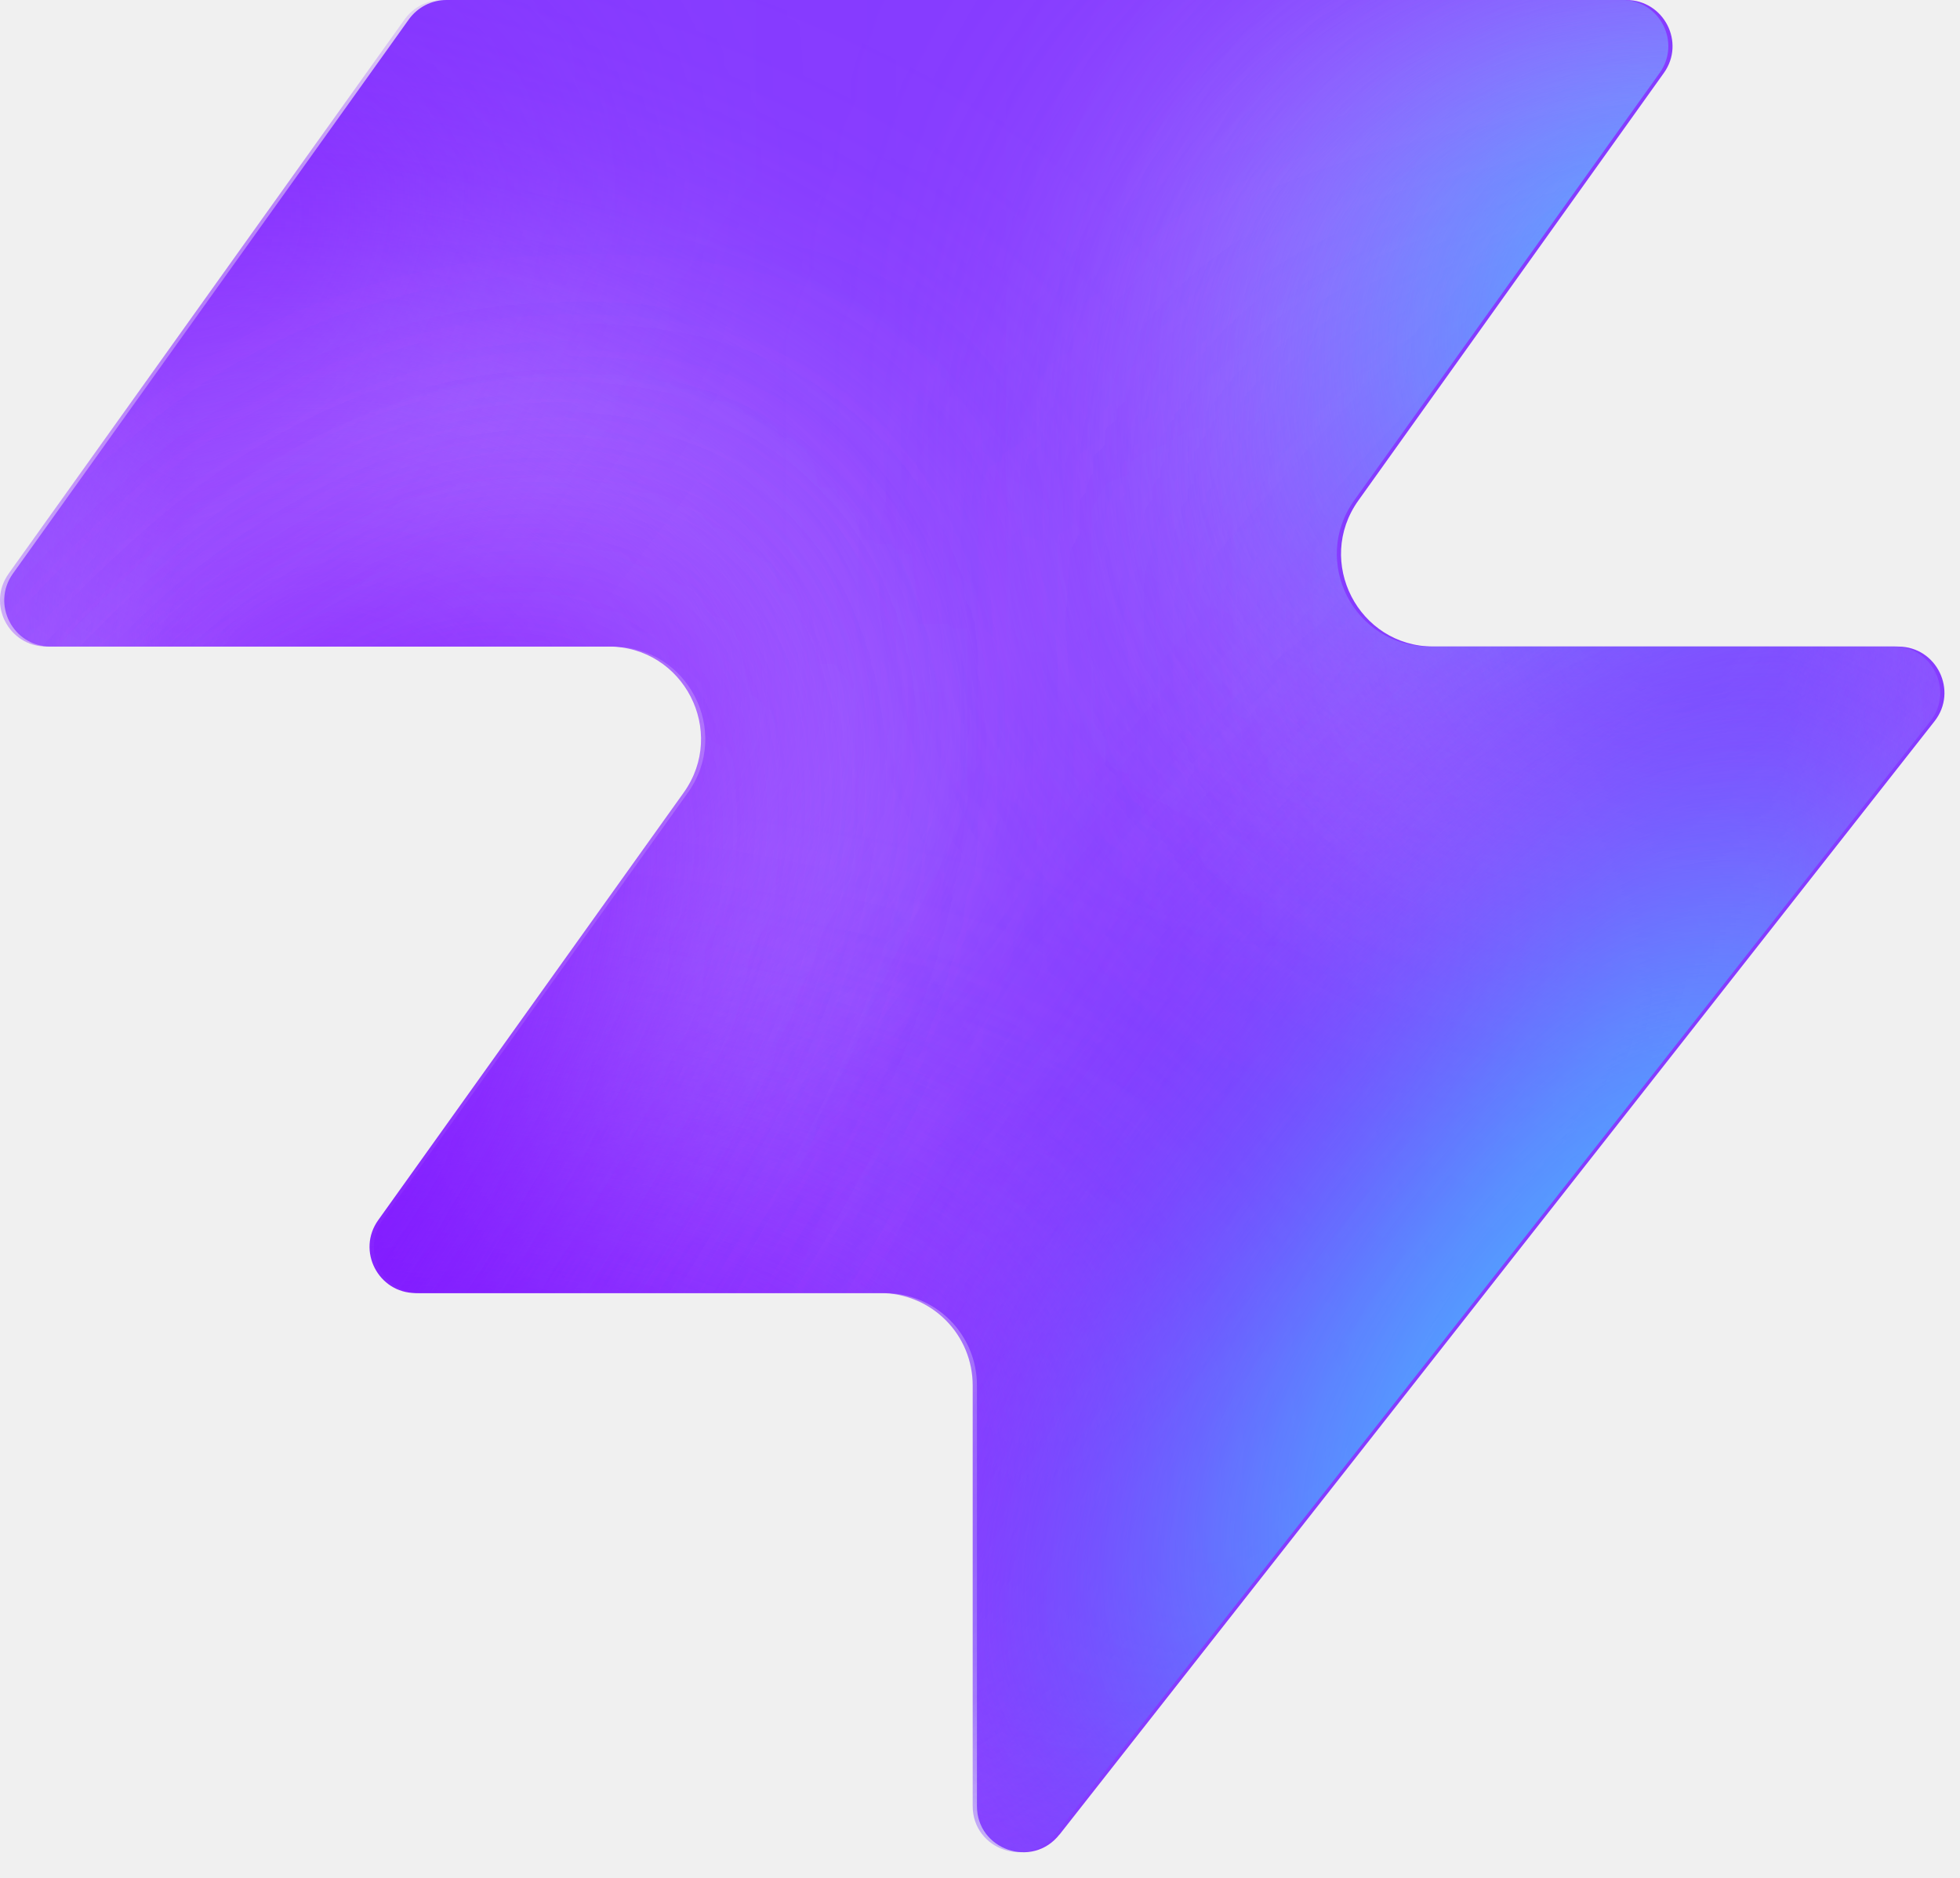
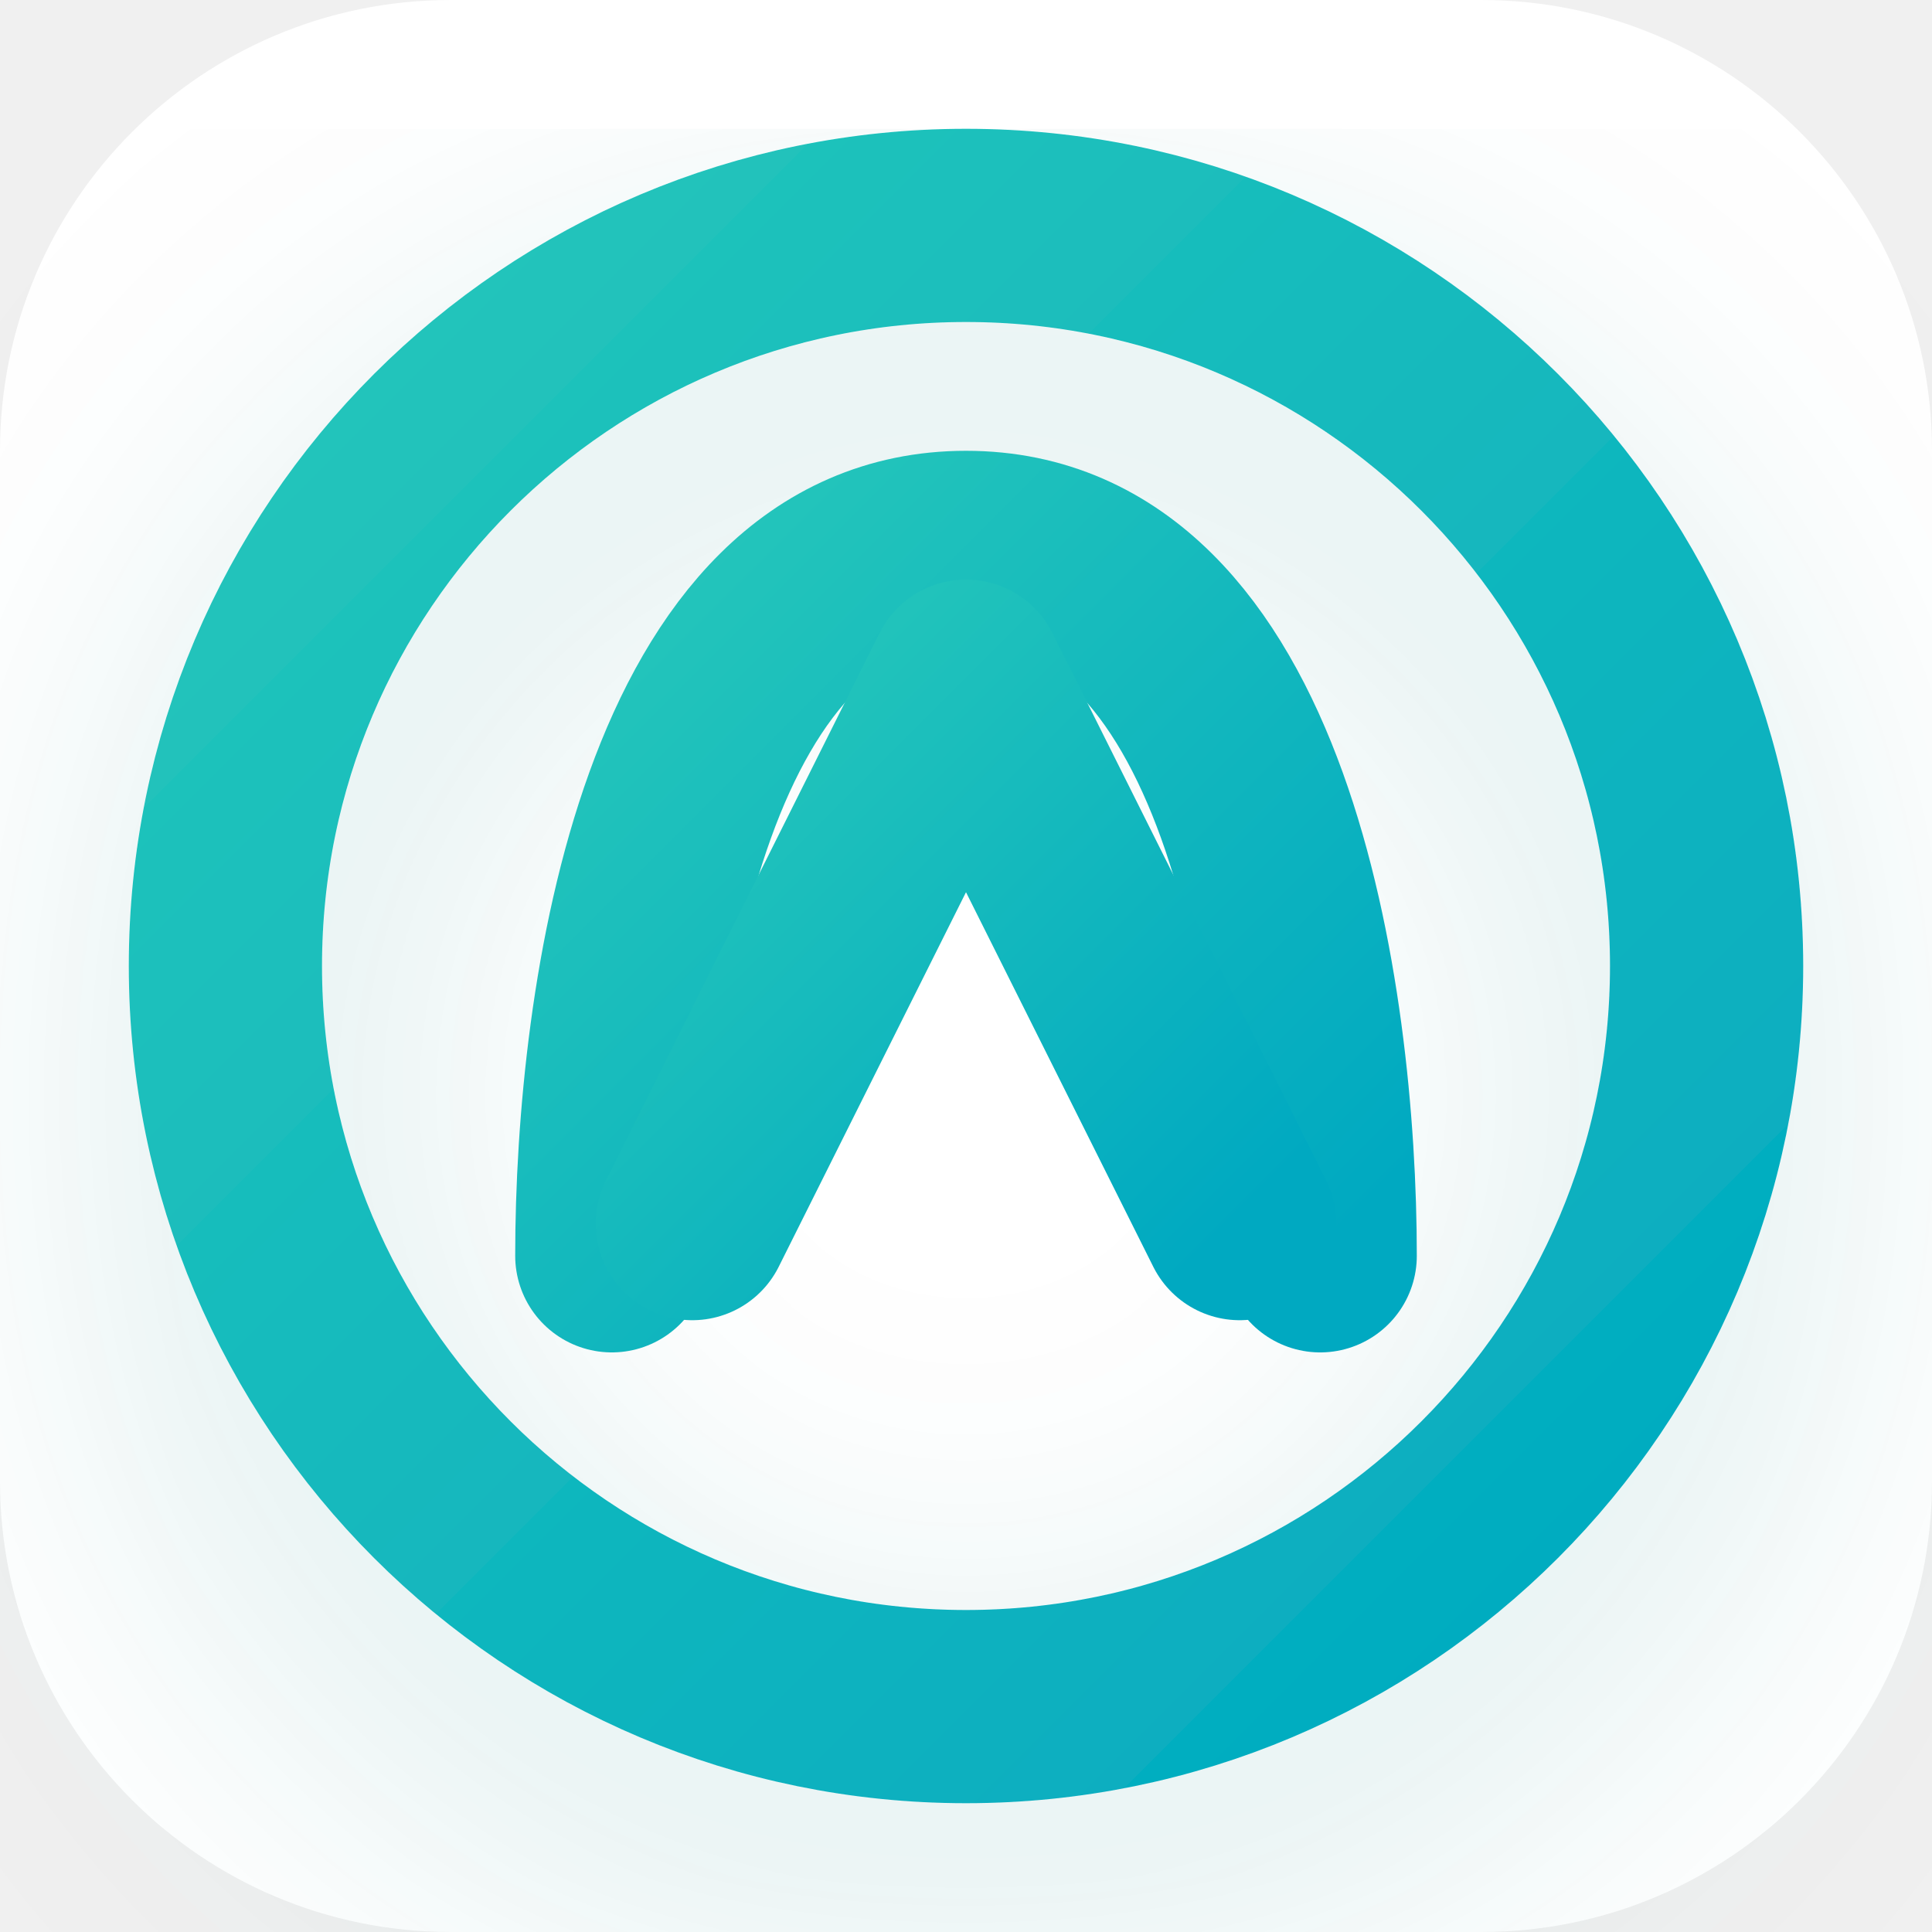
- <svg xmlns="http://www.w3.org/2000/svg" width="48" height="46" fill="none" viewBox="0 0 48 46">
-   <path fill="#863bff" d="M25.946 44.938c-.664.845-2.021.375-2.021-.698V33.937a2.26 2.26 0 0 0-2.262-2.262H10.287c-.92 0-1.456-1.04-.92-1.788l7.48-10.471c1.07-1.497 0-3.578-1.842-3.578H1.237c-.92 0-1.456-1.04-.92-1.788L10.013.474c.214-.297.556-.474.92-.474h28.894c.92 0 1.456 1.04.92 1.788l-7.48 10.471c-1.07 1.498 0 3.579 1.842 3.579h11.377c.943 0 1.473 1.088.89 1.83L25.947 44.94z" style="fill:#863bff;fill:color(display-p3 .525 .23 1);fill-opacity:1" />
-   <mask id="a" width="48" height="46" x="0" y="0" maskUnits="userSpaceOnUse" style="mask-type:alpha">
-     <path fill="#000" d="M25.842 44.938c-.664.844-2.021.375-2.021-.698V33.937a2.26 2.26 0 0 0-2.262-2.262H10.183c-.92 0-1.456-1.04-.92-1.788l7.48-10.471c1.07-1.498 0-3.579-1.842-3.579H1.133c-.92 0-1.456-1.04-.92-1.787L9.91.473c.214-.297.556-.474.92-.474h28.894c.92 0 1.456 1.04.92 1.788l-7.48 10.471c-1.07 1.498 0 3.578 1.842 3.578h11.377c.943 0 1.473 1.088.89 1.832L25.843 44.94z" style="fill:#000;fill-opacity:1" />
-   </mask>
-   <g mask="url(#a)">
-     <g filter="url(#b)">
-       <ellipse cx="5.508" cy="14.704" fill="#ede6ff" rx="5.508" ry="14.704" style="fill:#ede6ff;fill:color(display-p3 .927 .903 1);fill-opacity:1" transform="matrix(.00324 1 1 -.00324 -4.47 31.516)" />
-     </g>
-     <g filter="url(#c)">
-       <ellipse cx="10.399" cy="29.851" fill="#ede6ff" rx="10.399" ry="29.851" style="fill:#ede6ff;fill:color(display-p3 .927 .903 1);fill-opacity:1" transform="matrix(.00324 1 1 -.00324 -39.328 7.883)" />
-     </g>
-     <g filter="url(#d)">
-       <ellipse cx="5.508" cy="30.487" fill="#7e14ff" rx="5.508" ry="30.487" style="fill:#7e14ff;fill:color(display-p3 .492 .077 1);fill-opacity:1" transform="rotate(89.814 -25.913 -14.639)scale(1 -1)" />
-     </g>
-     <g filter="url(#e)">
-       <ellipse cx="5.508" cy="30.599" fill="#7e14ff" rx="5.508" ry="30.599" style="fill:#7e14ff;fill:color(display-p3 .492 .077 1);fill-opacity:1" transform="rotate(89.814 -32.644 -3.334)scale(1 -1)" />
-     </g>
-     <g filter="url(#f)">
-       <ellipse cx="5.508" cy="30.599" fill="#7e14ff" rx="5.508" ry="30.599" style="fill:#7e14ff;fill:color(display-p3 .492 .077 1);fill-opacity:1" transform="matrix(.00324 1 1 -.00324 -34.34 30.47)" />
-     </g>
-     <g filter="url(#g)">
-       <ellipse cx="14.072" cy="22.078" fill="#ede6ff" rx="14.072" ry="22.078" style="fill:#ede6ff;fill:color(display-p3 .927 .903 1);fill-opacity:1" transform="rotate(93.35 24.506 48.493)scale(-1 1)" />
-     </g>
-     <g filter="url(#h)">
-       <ellipse cx="3.47" cy="21.501" fill="#7e14ff" rx="3.47" ry="21.501" style="fill:#7e14ff;fill:color(display-p3 .492 .077 1);fill-opacity:1" transform="rotate(89.009 28.708 47.59)scale(-1 1)" />
-     </g>
-     <g filter="url(#i)">
-       <ellipse cx="3.47" cy="21.501" fill="#7e14ff" rx="3.47" ry="21.501" style="fill:#7e14ff;fill:color(display-p3 .492 .077 1);fill-opacity:1" transform="rotate(89.009 28.708 47.59)scale(-1 1)" />
-     </g>
-     <g filter="url(#j)">
-       <ellipse cx=".387" cy="8.972" fill="#7e14ff" rx="4.407" ry="29.108" style="fill:#7e14ff;fill:color(display-p3 .492 .077 1);fill-opacity:1" transform="rotate(39.51 .387 8.972)" />
-     </g>
-     <g filter="url(#k)">
-       <ellipse cx="47.523" cy="-6.092" fill="#7e14ff" rx="4.407" ry="29.108" style="fill:#7e14ff;fill:color(display-p3 .492 .077 1);fill-opacity:1" transform="rotate(37.892 47.523 -6.092)" />
-     </g>
-     <g filter="url(#l)">
-       <ellipse cx="41.412" cy="6.333" fill="#47bfff" rx="5.971" ry="9.665" style="fill:#47bfff;fill:color(display-p3 .28 .748 1);fill-opacity:1" transform="rotate(37.892 41.412 6.333)" />
-     </g>
-     <g filter="url(#m)">
-       <ellipse cx="-1.879" cy="38.332" fill="#7e14ff" rx="4.407" ry="29.108" style="fill:#7e14ff;fill:color(display-p3 .492 .077 1);fill-opacity:1" transform="rotate(37.892 -1.88 38.332)" />
-     </g>
-     <g filter="url(#n)">
-       <ellipse cx="-1.879" cy="38.332" fill="#7e14ff" rx="4.407" ry="29.108" style="fill:#7e14ff;fill:color(display-p3 .492 .077 1);fill-opacity:1" transform="rotate(37.892 -1.88 38.332)" />
-     </g>
-     <g filter="url(#o)">
-       <ellipse cx="35.651" cy="29.907" fill="#7e14ff" rx="4.407" ry="29.108" style="fill:#7e14ff;fill:color(display-p3 .492 .077 1);fill-opacity:1" transform="rotate(37.892 35.651 29.907)" />
-     </g>
-     <g filter="url(#p)">
-       <ellipse cx="38.418" cy="32.4" fill="#47bfff" rx="5.971" ry="15.297" style="fill:#47bfff;fill:color(display-p3 .28 .748 1);fill-opacity:1" transform="rotate(37.892 38.418 32.4)" />
-     </g>
-   </g>
+ <svg xmlns="http://www.w3.org/2000/svg" width="48" height="48" viewBox="0 0 120 120" role="img" aria-labelledby="title" preserveAspectRatio="xMidYMid meet">
  <defs>
-     <filter id="b" width="60.045" height="41.654" x="-19.77" y="16.149" color-interpolation-filters="sRGB" filterUnits="userSpaceOnUse">
-       <feFlood flood-opacity="0" result="BackgroundImageFix" />
-       <feBlend in="SourceGraphic" in2="BackgroundImageFix" result="shape" />
-       <feGaussianBlur result="effect1_foregroundBlur_2002_17158" stdDeviation="7.659" />
-     </filter>
-     <filter id="c" width="90.34" height="51.437" x="-54.613" y="-7.533" color-interpolation-filters="sRGB" filterUnits="userSpaceOnUse">
-       <feFlood flood-opacity="0" result="BackgroundImageFix" />
-       <feBlend in="SourceGraphic" in2="BackgroundImageFix" result="shape" />
-       <feGaussianBlur result="effect1_foregroundBlur_2002_17158" stdDeviation="7.659" />
-     </filter>
-     <filter id="d" width="79.355" height="29.4" x="-49.64" y="2.03" color-interpolation-filters="sRGB" filterUnits="userSpaceOnUse">
-       <feFlood flood-opacity="0" result="BackgroundImageFix" />
-       <feBlend in="SourceGraphic" in2="BackgroundImageFix" result="shape" />
-       <feGaussianBlur result="effect1_foregroundBlur_2002_17158" stdDeviation="4.596" />
-     </filter>
-     <filter id="e" width="79.579" height="29.4" x="-45.045" y="20.029" color-interpolation-filters="sRGB" filterUnits="userSpaceOnUse">
-       <feFlood flood-opacity="0" result="BackgroundImageFix" />
-       <feBlend in="SourceGraphic" in2="BackgroundImageFix" result="shape" />
-       <feGaussianBlur result="effect1_foregroundBlur_2002_17158" stdDeviation="4.596" />
-     </filter>
-     <filter id="f" width="79.579" height="29.4" x="-43.513" y="21.178" color-interpolation-filters="sRGB" filterUnits="userSpaceOnUse">
-       <feFlood flood-opacity="0" result="BackgroundImageFix" />
-       <feBlend in="SourceGraphic" in2="BackgroundImageFix" result="shape" />
-       <feGaussianBlur result="effect1_foregroundBlur_2002_17158" stdDeviation="4.596" />
-     </filter>
-     <filter id="g" width="74.749" height="58.852" x="15.756" y="-17.901" color-interpolation-filters="sRGB" filterUnits="userSpaceOnUse">
-       <feFlood flood-opacity="0" result="BackgroundImageFix" />
-       <feBlend in="SourceGraphic" in2="BackgroundImageFix" result="shape" />
-       <feGaussianBlur result="effect1_foregroundBlur_2002_17158" stdDeviation="7.659" />
-     </filter>
-     <filter id="h" width="61.377" height="25.362" x="23.548" y="2.284" color-interpolation-filters="sRGB" filterUnits="userSpaceOnUse">
-       <feFlood flood-opacity="0" result="BackgroundImageFix" />
-       <feBlend in="SourceGraphic" in2="BackgroundImageFix" result="shape" />
-       <feGaussianBlur result="effect1_foregroundBlur_2002_17158" stdDeviation="4.596" />
-     </filter>
-     <filter id="i" width="61.377" height="25.362" x="23.548" y="2.284" color-interpolation-filters="sRGB" filterUnits="userSpaceOnUse">
-       <feFlood flood-opacity="0" result="BackgroundImageFix" />
-       <feBlend in="SourceGraphic" in2="BackgroundImageFix" result="shape" />
-       <feGaussianBlur result="effect1_foregroundBlur_2002_17158" stdDeviation="4.596" />
-     </filter>
-     <filter id="j" width="56.045" height="63.649" x="-27.636" y="-22.853" color-interpolation-filters="sRGB" filterUnits="userSpaceOnUse">
-       <feFlood flood-opacity="0" result="BackgroundImageFix" />
-       <feBlend in="SourceGraphic" in2="BackgroundImageFix" result="shape" />
-       <feGaussianBlur result="effect1_foregroundBlur_2002_17158" stdDeviation="4.596" />
-     </filter>
-     <filter id="k" width="54.814" height="64.646" x="20.116" y="-38.415" color-interpolation-filters="sRGB" filterUnits="userSpaceOnUse">
-       <feFlood flood-opacity="0" result="BackgroundImageFix" />
-       <feBlend in="SourceGraphic" in2="BackgroundImageFix" result="shape" />
-       <feGaussianBlur result="effect1_foregroundBlur_2002_17158" stdDeviation="4.596" />
-     </filter>
-     <filter id="l" width="33.541" height="35.313" x="24.641" y="-11.323" color-interpolation-filters="sRGB" filterUnits="userSpaceOnUse">
-       <feFlood flood-opacity="0" result="BackgroundImageFix" />
-       <feBlend in="SourceGraphic" in2="BackgroundImageFix" result="shape" />
-       <feGaussianBlur result="effect1_foregroundBlur_2002_17158" stdDeviation="4.596" />
-     </filter>
-     <filter id="m" width="54.814" height="64.646" x="-29.286" y="6.009" color-interpolation-filters="sRGB" filterUnits="userSpaceOnUse">
-       <feFlood flood-opacity="0" result="BackgroundImageFix" />
-       <feBlend in="SourceGraphic" in2="BackgroundImageFix" result="shape" />
-       <feGaussianBlur result="effect1_foregroundBlur_2002_17158" stdDeviation="4.596" />
-     </filter>
-     <filter id="n" width="54.814" height="64.646" x="-29.286" y="6.009" color-interpolation-filters="sRGB" filterUnits="userSpaceOnUse">
-       <feFlood flood-opacity="0" result="BackgroundImageFix" />
-       <feBlend in="SourceGraphic" in2="BackgroundImageFix" result="shape" />
-       <feGaussianBlur result="effect1_foregroundBlur_2002_17158" stdDeviation="4.596" />
-     </filter>
-     <filter id="o" width="54.814" height="64.646" x="8.244" y="-2.416" color-interpolation-filters="sRGB" filterUnits="userSpaceOnUse">
-       <feFlood flood-opacity="0" result="BackgroundImageFix" />
-       <feBlend in="SourceGraphic" in2="BackgroundImageFix" result="shape" />
-       <feGaussianBlur result="effect1_foregroundBlur_2002_17158" stdDeviation="4.596" />
-     </filter>
-     <filter id="p" width="39.409" height="43.623" x="18.713" y="10.588" color-interpolation-filters="sRGB" filterUnits="userSpaceOnUse">
-       <feFlood flood-opacity="0" result="BackgroundImageFix" />
-       <feBlend in="SourceGraphic" in2="BackgroundImageFix" result="shape" />
-       <feGaussianBlur result="effect1_foregroundBlur_2002_17158" stdDeviation="4.596" />
+     <linearGradient id="brandGradient" x1="0" y1="0" x2="1" y2="1">
+       <stop offset="0%" stop-color="#26c7ba" />
+       <stop offset="100%" stop-color="#00a9c1" />
+     </linearGradient>
+     <filter id="softShadow" x="-50%" y="-50%" width="200%" height="200%">
+       <feDropShadow dx="0" dy="8" stdDeviation="12" flood-color="#0a7c81" flood-opacity="0.2" />
    </filter>
  </defs>
+   <rect width="120" height="120" rx="28" fill="#ffffff" />
+   <circle cx="60" cy="60" r="46" fill="none" stroke="url(#brandGradient)" stroke-width="12" filter="url(#softShadow)" />
+   <path d="M 38 78 C 38 62 42 34 60 34 C 78 34 82 62 82 78" fill="none" stroke="url(#brandGradient)" stroke-width="12" stroke-linecap="round" stroke-linejoin="round" />
+   <path d="M 43 76 L 60 42 L 77 76" fill="none" stroke="url(#brandGradient)" stroke-width="12" stroke-linecap="round" stroke-linejoin="round" />
</svg>
